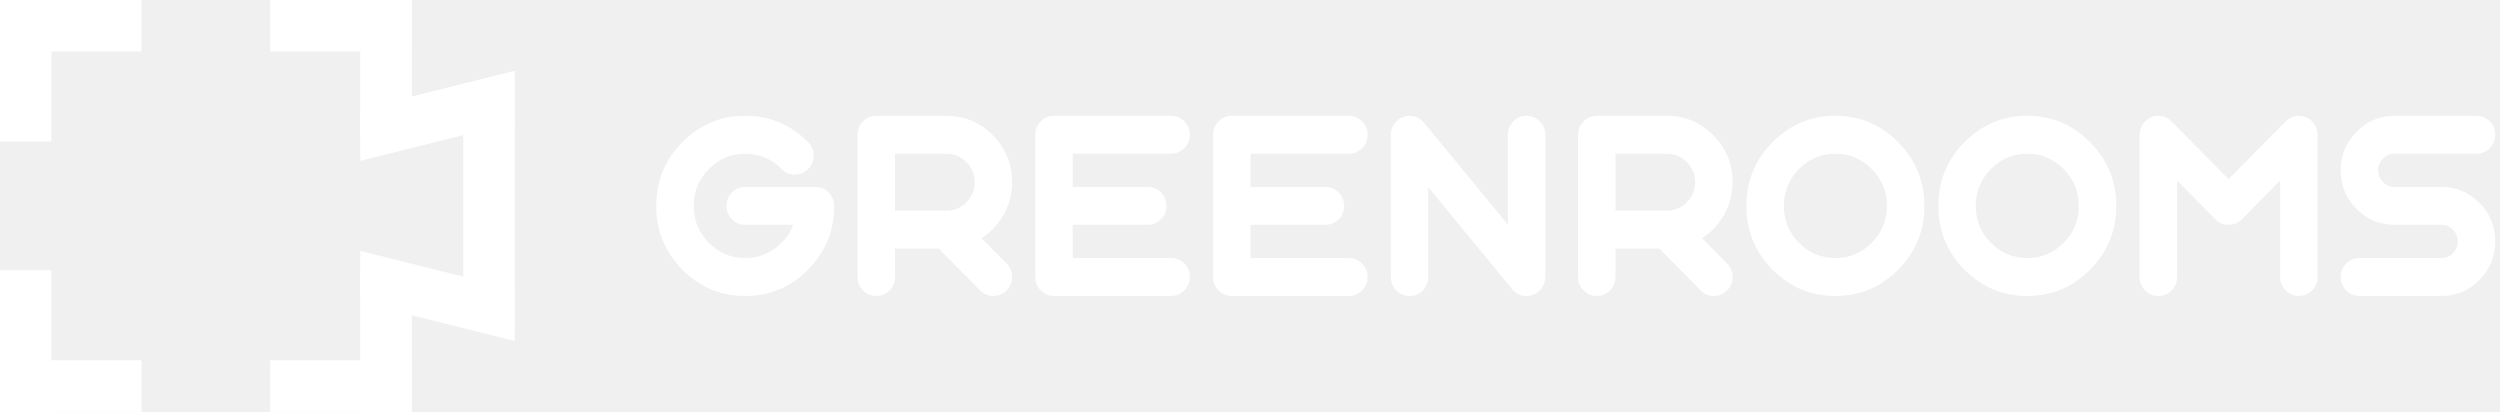
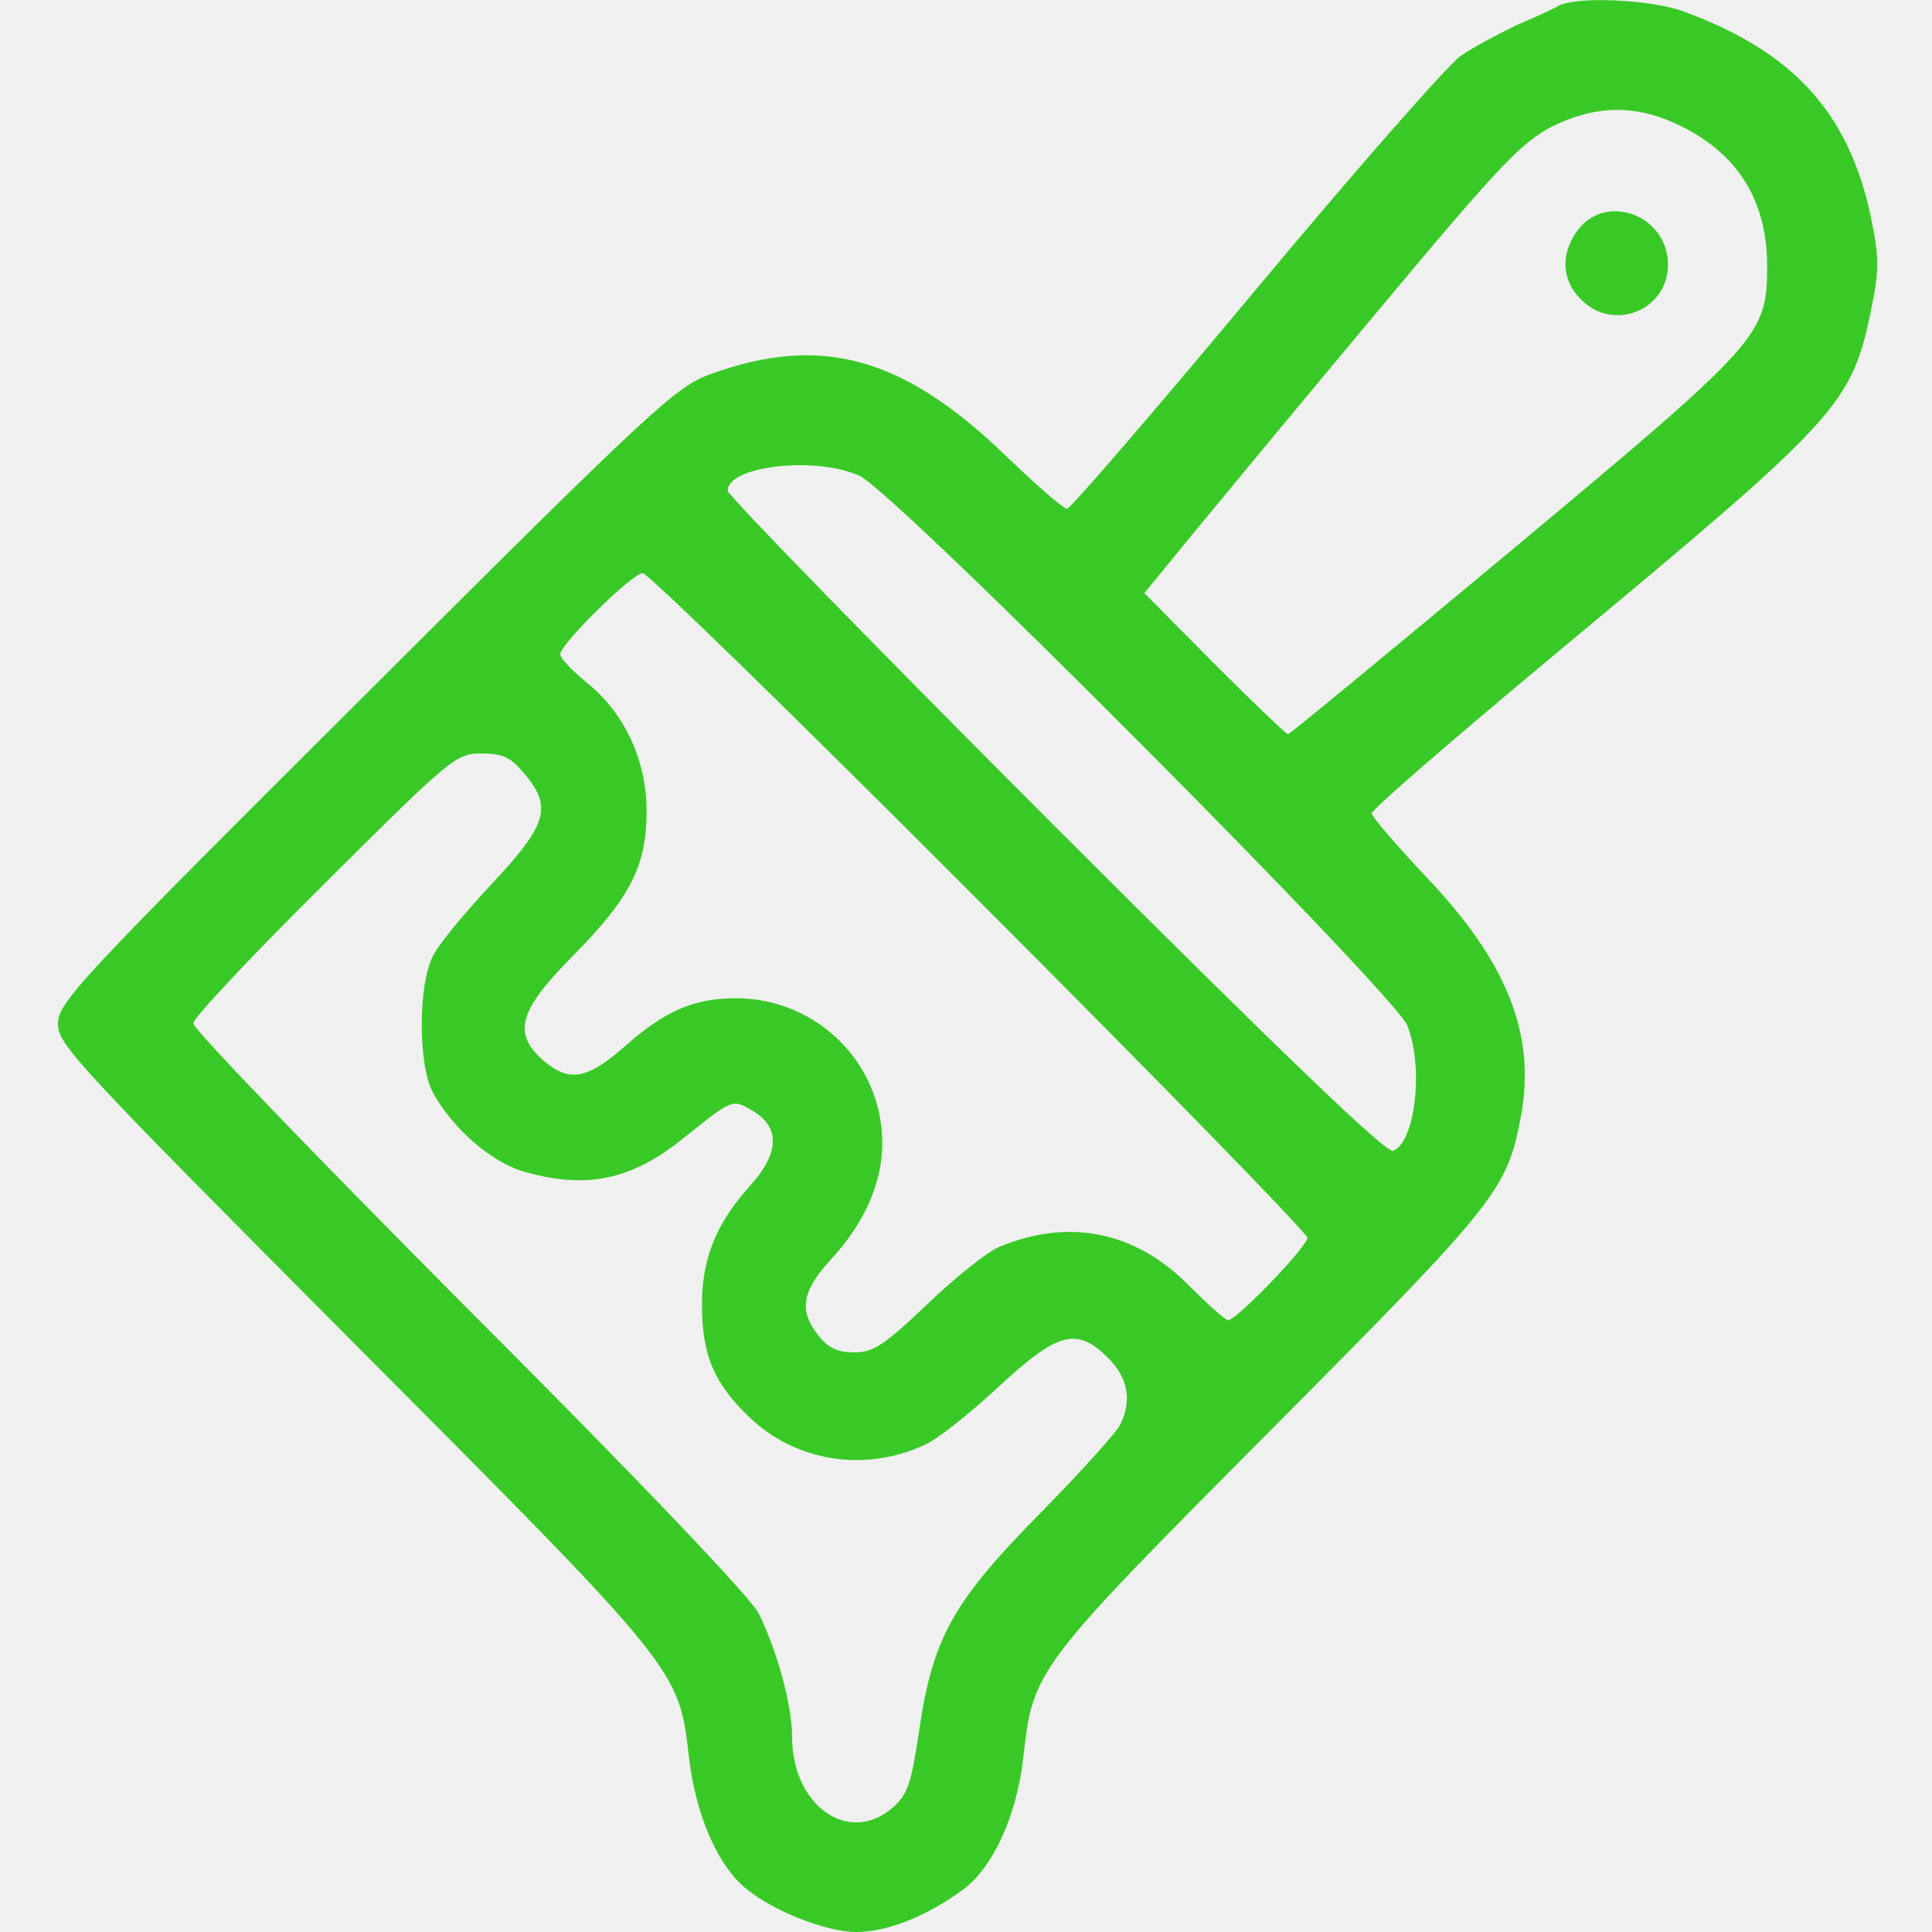
- <svg xmlns="http://www.w3.org/2000/svg" width="255" height="42" viewBox="0 0 255 42" fill="none">
-   <rect width="14.438" height="5.25" fill="white" />
-   <rect y="36.75" width="14.438" height="5.25" fill="white" />
-   <rect x="27.562" y="36.75" width="14.438" height="5.25" fill="white" />
-   <rect x="27.562" width="14.438" height="5.25" fill="white" />
-   <rect x="5.25" width="14.438" height="5.25" transform="rotate(90 5.25 0)" fill="white" />
-   <rect x="42" width="14.438" height="5.25" transform="rotate(90 42 0)" fill="white" />
-   <rect x="5.25" y="27.562" width="14.438" height="5.25" transform="rotate(90 5.25 27.5625)" fill="white" />
-   <rect x="42" y="27.562" width="14.438" height="5.25" transform="rotate(90 42 27.5625)" fill="white" />
-   <rect x="52.5" y="8.531" width="24.938" height="5.25" transform="rotate(90 52.5 8.53125)" fill="white" />
-   <path d="M52.5 12.469L36.75 16.406V11.156L52.5 7.219V12.469Z" fill="white" />
-   <path d="M52.5 29.531L36.75 25.594V30.844L52.5 34.781V29.531Z" fill="white" />
-   <path d="M76.008 30.188C78.514 30.188 80.652 29.291 82.422 27.499C84.201 25.699 85.09 23.535 85.09 21.006V20.994C85.09 20.454 84.892 19.991 84.496 19.607C84.108 19.23 83.643 19.05 83.101 19.067H76.008C75.482 19.067 75.034 19.255 74.662 19.631C74.29 20.016 74.104 20.474 74.104 21.006C74.104 21.538 74.29 21.992 74.662 22.369C75.034 22.745 75.482 22.933 76.008 22.933H80.906C80.518 23.94 79.884 24.754 79.003 25.376C78.105 26.006 77.107 26.321 76.008 26.321C74.561 26.321 73.324 25.801 72.297 24.762C71.27 23.723 70.757 22.471 70.757 21.006C70.757 19.541 71.27 18.289 72.297 17.25C73.324 16.203 74.561 15.679 76.008 15.679C77.463 15.679 78.704 16.199 79.73 17.238C80.102 17.622 80.551 17.811 81.076 17.802C81.61 17.802 82.062 17.614 82.434 17.238C82.806 16.861 82.992 16.407 82.992 15.875C82.992 15.335 82.802 14.877 82.422 14.501C80.652 12.709 78.514 11.812 76.008 11.812C73.51 11.812 71.371 12.713 69.593 14.513C67.823 16.305 66.938 18.469 66.938 21.006C66.938 23.535 67.823 25.699 69.593 27.499C71.371 29.291 73.51 30.188 76.008 30.188Z" fill="white" />
-   <path d="M99.414 18.588C99.414 19.382 99.131 20.065 98.565 20.638C98.007 21.203 97.332 21.485 96.54 21.485H91.29V15.679H96.54C97.332 15.679 98.007 15.965 98.565 16.538C99.131 17.103 99.414 17.786 99.414 18.588ZM95.752 25.351L99.972 29.623C100.344 29.999 100.792 30.188 101.318 30.188C101.843 30.188 102.296 29.999 102.676 29.623C103.048 29.247 103.234 28.788 103.234 28.248C103.234 27.716 103.048 27.262 102.676 26.886L100.117 24.296C101.071 23.682 101.823 22.88 102.373 21.89C102.947 20.867 103.234 19.766 103.234 18.588C103.234 16.722 102.579 15.127 101.269 13.801C99.96 12.475 98.383 11.812 96.54 11.812H89.386C88.853 11.812 88.4 12.005 88.028 12.389C87.656 12.766 87.47 13.22 87.47 13.752V28.248C87.47 28.788 87.656 29.247 88.028 29.623C88.4 29.999 88.853 30.188 89.386 30.188C89.912 30.188 90.36 29.999 90.732 29.623C91.104 29.247 91.29 28.788 91.29 28.248V25.351H95.752Z" fill="white" />
-   <path d="M119.448 30.188C119.973 30.188 120.426 29.999 120.806 29.623C121.178 29.247 121.364 28.788 121.364 28.248C121.364 27.716 121.178 27.262 120.806 26.886C120.426 26.509 119.973 26.321 119.448 26.321L109.42 26.321V22.933L117.059 22.933C117.585 22.933 118.037 22.745 118.417 22.369C118.789 21.992 118.975 21.538 118.975 21.006C118.975 20.466 118.789 20.008 118.417 19.631C118.037 19.255 117.585 19.067 117.059 19.067H109.42V15.679H119.448C119.973 15.679 120.426 15.491 120.806 15.114C121.178 14.738 121.364 14.284 121.364 13.752C121.364 13.22 121.178 12.766 120.806 12.389C120.426 12.005 119.973 11.812 119.448 11.812L107.516 11.812C106.982 11.812 106.53 12.005 106.158 12.389C105.786 12.766 105.6 13.22 105.6 13.752V28.248C105.6 28.788 105.786 29.247 106.158 29.623C106.53 29.999 106.982 30.188 107.516 30.188H119.448Z" fill="white" />
-   <path d="M137.578 30.188C138.103 30.188 138.556 29.999 138.936 29.623C139.308 29.247 139.494 28.788 139.494 28.248C139.494 27.716 139.308 27.262 138.936 26.886C138.556 26.509 138.103 26.321 137.578 26.321H127.55V22.933H135.189C135.715 22.933 136.167 22.745 136.547 22.369C136.919 21.992 137.105 21.538 137.105 21.006C137.105 20.466 136.919 20.008 136.547 19.631C136.167 19.255 135.715 19.067 135.189 19.067H127.55V15.679H137.578C138.103 15.679 138.556 15.491 138.936 15.114C139.308 14.738 139.494 14.284 139.494 13.752C139.494 13.22 139.308 12.766 138.936 12.389C138.556 12.005 138.103 11.812 137.578 11.812H125.646C125.113 11.812 124.66 12.005 124.288 12.389C123.916 12.766 123.73 13.22 123.73 13.752V28.248C123.73 28.788 123.916 29.247 124.288 29.623C124.66 29.999 125.113 30.188 125.646 30.188H137.578Z" fill="white" />
-   <path d="M143.121 11.935C142.741 12.074 142.438 12.308 142.212 12.635C141.977 12.97 141.86 13.343 141.86 13.752V28.248C141.86 28.788 142.046 29.247 142.418 29.623C142.79 29.999 143.243 30.188 143.776 30.188C144.302 30.188 144.75 29.999 145.122 29.623C145.494 29.247 145.68 28.788 145.68 28.248V19.091L154.241 29.488C154.621 29.954 155.11 30.188 155.708 30.188C155.934 30.188 156.153 30.151 156.363 30.077C156.743 29.938 157.046 29.701 157.272 29.365C157.507 29.03 157.624 28.657 157.624 28.248V13.752C157.624 13.22 157.438 12.766 157.066 12.389C156.686 12.005 156.233 11.812 155.708 11.812C155.182 11.812 154.734 12.005 154.362 12.389C153.99 12.766 153.804 13.22 153.804 13.752V22.909L145.243 12.512C144.985 12.201 144.661 11.992 144.273 11.886C143.885 11.78 143.501 11.796 143.121 11.935Z" fill="white" />
-   <path d="M172.905 18.588C172.905 19.382 172.622 20.065 172.056 20.638C171.499 21.203 170.824 21.485 170.031 21.485H164.781V15.679L170.031 15.679C170.824 15.679 171.499 15.965 172.056 16.538C172.622 17.103 172.905 17.786 172.905 18.588ZM169.243 25.351L173.463 29.623C173.835 29.999 174.283 30.188 174.809 30.188C175.334 30.188 175.787 29.999 176.167 29.623C176.539 29.247 176.725 28.788 176.725 28.248C176.725 27.716 176.539 27.262 176.167 26.886L173.608 24.296C174.562 23.682 175.314 22.88 175.864 21.89C176.438 20.867 176.725 19.766 176.725 18.588C176.725 16.722 176.07 15.127 174.76 13.801C173.451 12.475 171.874 11.812 170.031 11.812L162.877 11.812C162.344 11.812 161.891 12.005 161.519 12.389C161.147 12.766 160.961 13.22 160.961 13.752V28.248C160.961 28.788 161.147 29.247 161.519 29.623C161.891 29.999 162.344 30.188 162.877 30.188C163.403 30.188 163.851 29.999 164.223 29.623C164.595 29.247 164.781 28.788 164.781 28.248V25.351H169.243Z" fill="white" />
-   <path d="M192.466 21.006C192.466 22.471 191.953 23.723 190.926 24.762C189.891 25.801 188.65 26.321 187.203 26.321C185.756 26.321 184.52 25.801 183.493 24.762C182.466 23.723 181.953 22.471 181.953 21.006C181.953 19.541 182.466 18.289 183.493 17.25C184.52 16.203 185.756 15.679 187.203 15.679C188.65 15.679 189.891 16.203 190.926 17.25C191.953 18.289 192.466 19.541 192.466 21.006ZM178.133 21.006C178.133 23.535 179.018 25.699 180.789 27.499C182.567 29.291 184.705 30.188 187.203 30.188C189.709 30.188 191.848 29.291 193.618 27.499C195.396 25.699 196.286 23.535 196.286 21.006C196.286 18.469 195.396 16.305 193.618 14.513C191.848 12.713 189.709 11.812 187.203 11.812C184.705 11.812 182.567 12.713 180.789 14.513C179.018 16.305 178.133 18.469 178.133 21.006Z" fill="white" />
-   <path d="M212.041 21.006C212.041 22.471 211.527 23.723 210.501 24.762C209.466 25.801 208.225 26.321 206.778 26.321C205.331 26.321 204.094 25.801 203.068 24.762C202.041 23.723 201.528 22.471 201.528 21.006C201.528 19.541 202.041 18.289 203.068 17.25C204.094 16.203 205.331 15.679 206.778 15.679C208.225 15.679 209.466 16.203 210.501 17.25C211.527 18.289 212.041 19.541 212.041 21.006ZM197.708 21.006C197.708 23.535 198.593 25.699 200.364 27.499C202.142 29.291 204.28 30.188 206.778 30.188C209.284 30.188 211.422 29.291 213.193 27.499C214.971 25.699 215.86 23.535 215.86 21.006C215.86 18.469 214.971 16.305 213.193 14.513C211.422 12.713 209.284 11.812 206.778 11.812C204.28 11.812 202.142 12.713 200.364 14.513C198.593 16.305 197.708 18.469 197.708 21.006Z" fill="white" />
-   <path d="M221.502 12.389C221.228 12.111 220.9 11.931 220.52 11.849C220.14 11.776 219.773 11.812 219.417 11.96C219.061 12.115 218.778 12.353 218.568 12.672C218.35 12.999 218.241 13.359 218.241 13.752V28.248C218.241 28.788 218.427 29.247 218.798 29.623C219.17 29.999 219.623 30.188 220.156 30.188C220.682 30.188 221.131 29.999 221.502 29.623C221.874 29.247 222.06 28.788 222.06 28.248V18.416L225.965 22.369C226.337 22.745 226.785 22.933 227.311 22.933C227.844 22.933 228.297 22.745 228.669 22.369L232.573 18.416V28.248C232.573 28.788 232.759 29.247 233.131 29.623C233.503 29.999 233.952 30.188 234.477 30.188C235.003 30.188 235.451 29.999 235.823 29.623C236.203 29.247 236.393 28.788 236.393 28.248V13.752C236.393 13.359 236.284 12.999 236.066 12.672C235.855 12.353 235.568 12.115 235.205 11.96C234.849 11.812 234.481 11.776 234.101 11.849C233.729 11.931 233.406 12.111 233.131 12.389L227.311 18.269L221.502 12.389Z" fill="white" />
-   <path d="M240.668 26.321C240.134 26.321 239.682 26.509 239.31 26.886C238.938 27.262 238.752 27.716 238.752 28.248C238.752 28.788 238.938 29.247 239.31 29.623C239.682 29.999 240.134 30.188 240.668 30.188H249.023C250.534 30.188 251.828 29.643 252.903 28.555C253.978 27.467 254.516 26.157 254.516 24.627C254.516 23.097 253.978 21.788 252.903 20.699C251.828 19.611 250.534 19.067 249.023 19.067H244.245C243.784 19.067 243.392 18.903 243.069 18.576C242.737 18.24 242.572 17.839 242.572 17.373C242.572 16.906 242.737 16.51 243.069 16.182C243.392 15.847 243.784 15.679 244.245 15.679H252.6C253.125 15.679 253.578 15.491 253.958 15.114C254.33 14.738 254.516 14.284 254.516 13.752C254.516 13.22 254.33 12.766 253.958 12.389C253.578 12.005 253.125 11.812 252.6 11.812H244.245C242.733 11.812 241.44 12.357 240.365 13.445C239.29 14.533 238.752 15.843 238.752 17.373C238.752 18.911 239.29 20.221 240.365 21.301C241.44 22.389 242.733 22.933 244.245 22.933H249.023C249.483 22.933 249.875 23.101 250.199 23.436C250.53 23.764 250.696 24.161 250.696 24.627C250.696 25.094 250.53 25.494 250.199 25.83C249.875 26.157 249.483 26.321 249.023 26.321H240.668Z" fill="white" />
+ <svg xmlns="http://www.w3.org/2000/svg" version="1.0" width="300pt" height="300pt" viewBox="0 0 300 300" preserveAspectRatio="xMidYMid meet">
+   <g transform="translate(0,300) scale(0.1,-0.1)" fill="#39c926" stroke="none">
+     <path d="M2420 2991 c-8 -5 -37 -18 -65 -30 -27 -13 -67 -34 -87 -48 -20 -14 -164 -178 -319 -364 -155 -186 -287 -339 -292 -339 -6 0 -49 38 -97 84 -159 153 -286 187 -457 125 -54 -20 -88 -51 -535 -497 -449 -447 -478 -479 -478 -512 0 -32 29 -63 459 -495 508 -510 505 -506 521 -645 10 -84 41 -159 82 -197 40 -37 128 -73 178 -73 49 0 112 26 167 67 46 35 82 115 92 204 15 136 18 140 385 509 354 356 366 372 388 488 23 126 -22 239 -148 371 -46 49 -84 93 -84 98 0 6 132 120 293 254 435 362 452 380 483 530 12 60 12 78 0 138 -34 165 -120 260 -291 323 -51 19 -167 24 -195 9z m180 -182 c95 -43 143 -116 144 -219 0 -111 -6 -118 -394 -442 -190 -158 -347 -288 -350 -288 -3 0 -54 49 -114 109 l-109 110 76 93 c42 51 172 208 289 348 186 223 220 258 267 283 66 33 127 35 191 6z m-1265 -548 c56 -26 828 -802 850 -853 26 -63 13 -182 -22 -195 -10 -4 -167 146 -524 503 -280 280 -509 515 -509 522 0 39 138 54 205 23z m186 -661 c280 -280 509 -515 509 -522 0 -14 -110 -128 -123 -128 -4 0 -31 24 -60 53 -83 85 -187 106 -295 61 -18 -7 -68 -47 -112 -89 -67 -64 -84 -75 -114 -75 -25 0 -40 7 -55 26 -31 39 -26 69 19 118 52 56 80 119 80 181 0 124 -101 224 -226 225 -66 0 -111 -19 -174 -75 -58 -51 -86 -56 -126 -22 -48 42 -39 77 43 160 92 93 117 142 117 227 0 80 -34 153 -94 201 -22 18 -40 37 -40 43 0 16 112 126 128 126 8 0 243 -229 523 -510z m-707 199 c44 -52 36 -79 -49 -170 -41 -44 -83 -94 -92 -112 -24 -44 -24 -170 -1 -213 31 -57 92 -110 144 -124 96 -27 166 -12 247 54 71 57 74 59 99 45 50 -26 51 -67 2 -121 -52 -58 -74 -112 -74 -184 0 -77 18 -121 72 -173 72 -71 182 -88 275 -44 20 9 71 50 114 90 92 85 121 93 170 44 31 -31 37 -67 18 -104 -6 -12 -62 -74 -125 -138 -135 -137 -166 -193 -187 -338 -12 -81 -18 -98 -41 -118 -68 -59 -156 3 -156 110 0 49 -23 133 -52 192 -13 25 -184 205 -449 470 -236 237 -429 437 -429 446 0 8 92 106 204 217 197 196 204 202 244 202 33 0 45 -6 66 -31z" />
+     <path d="M2451 2644 c-28 -36 -27 -79 4 -109 50 -51 135 -17 135 54 0 76 -94 112 -139 55z" />
+   </g>
</svg>
